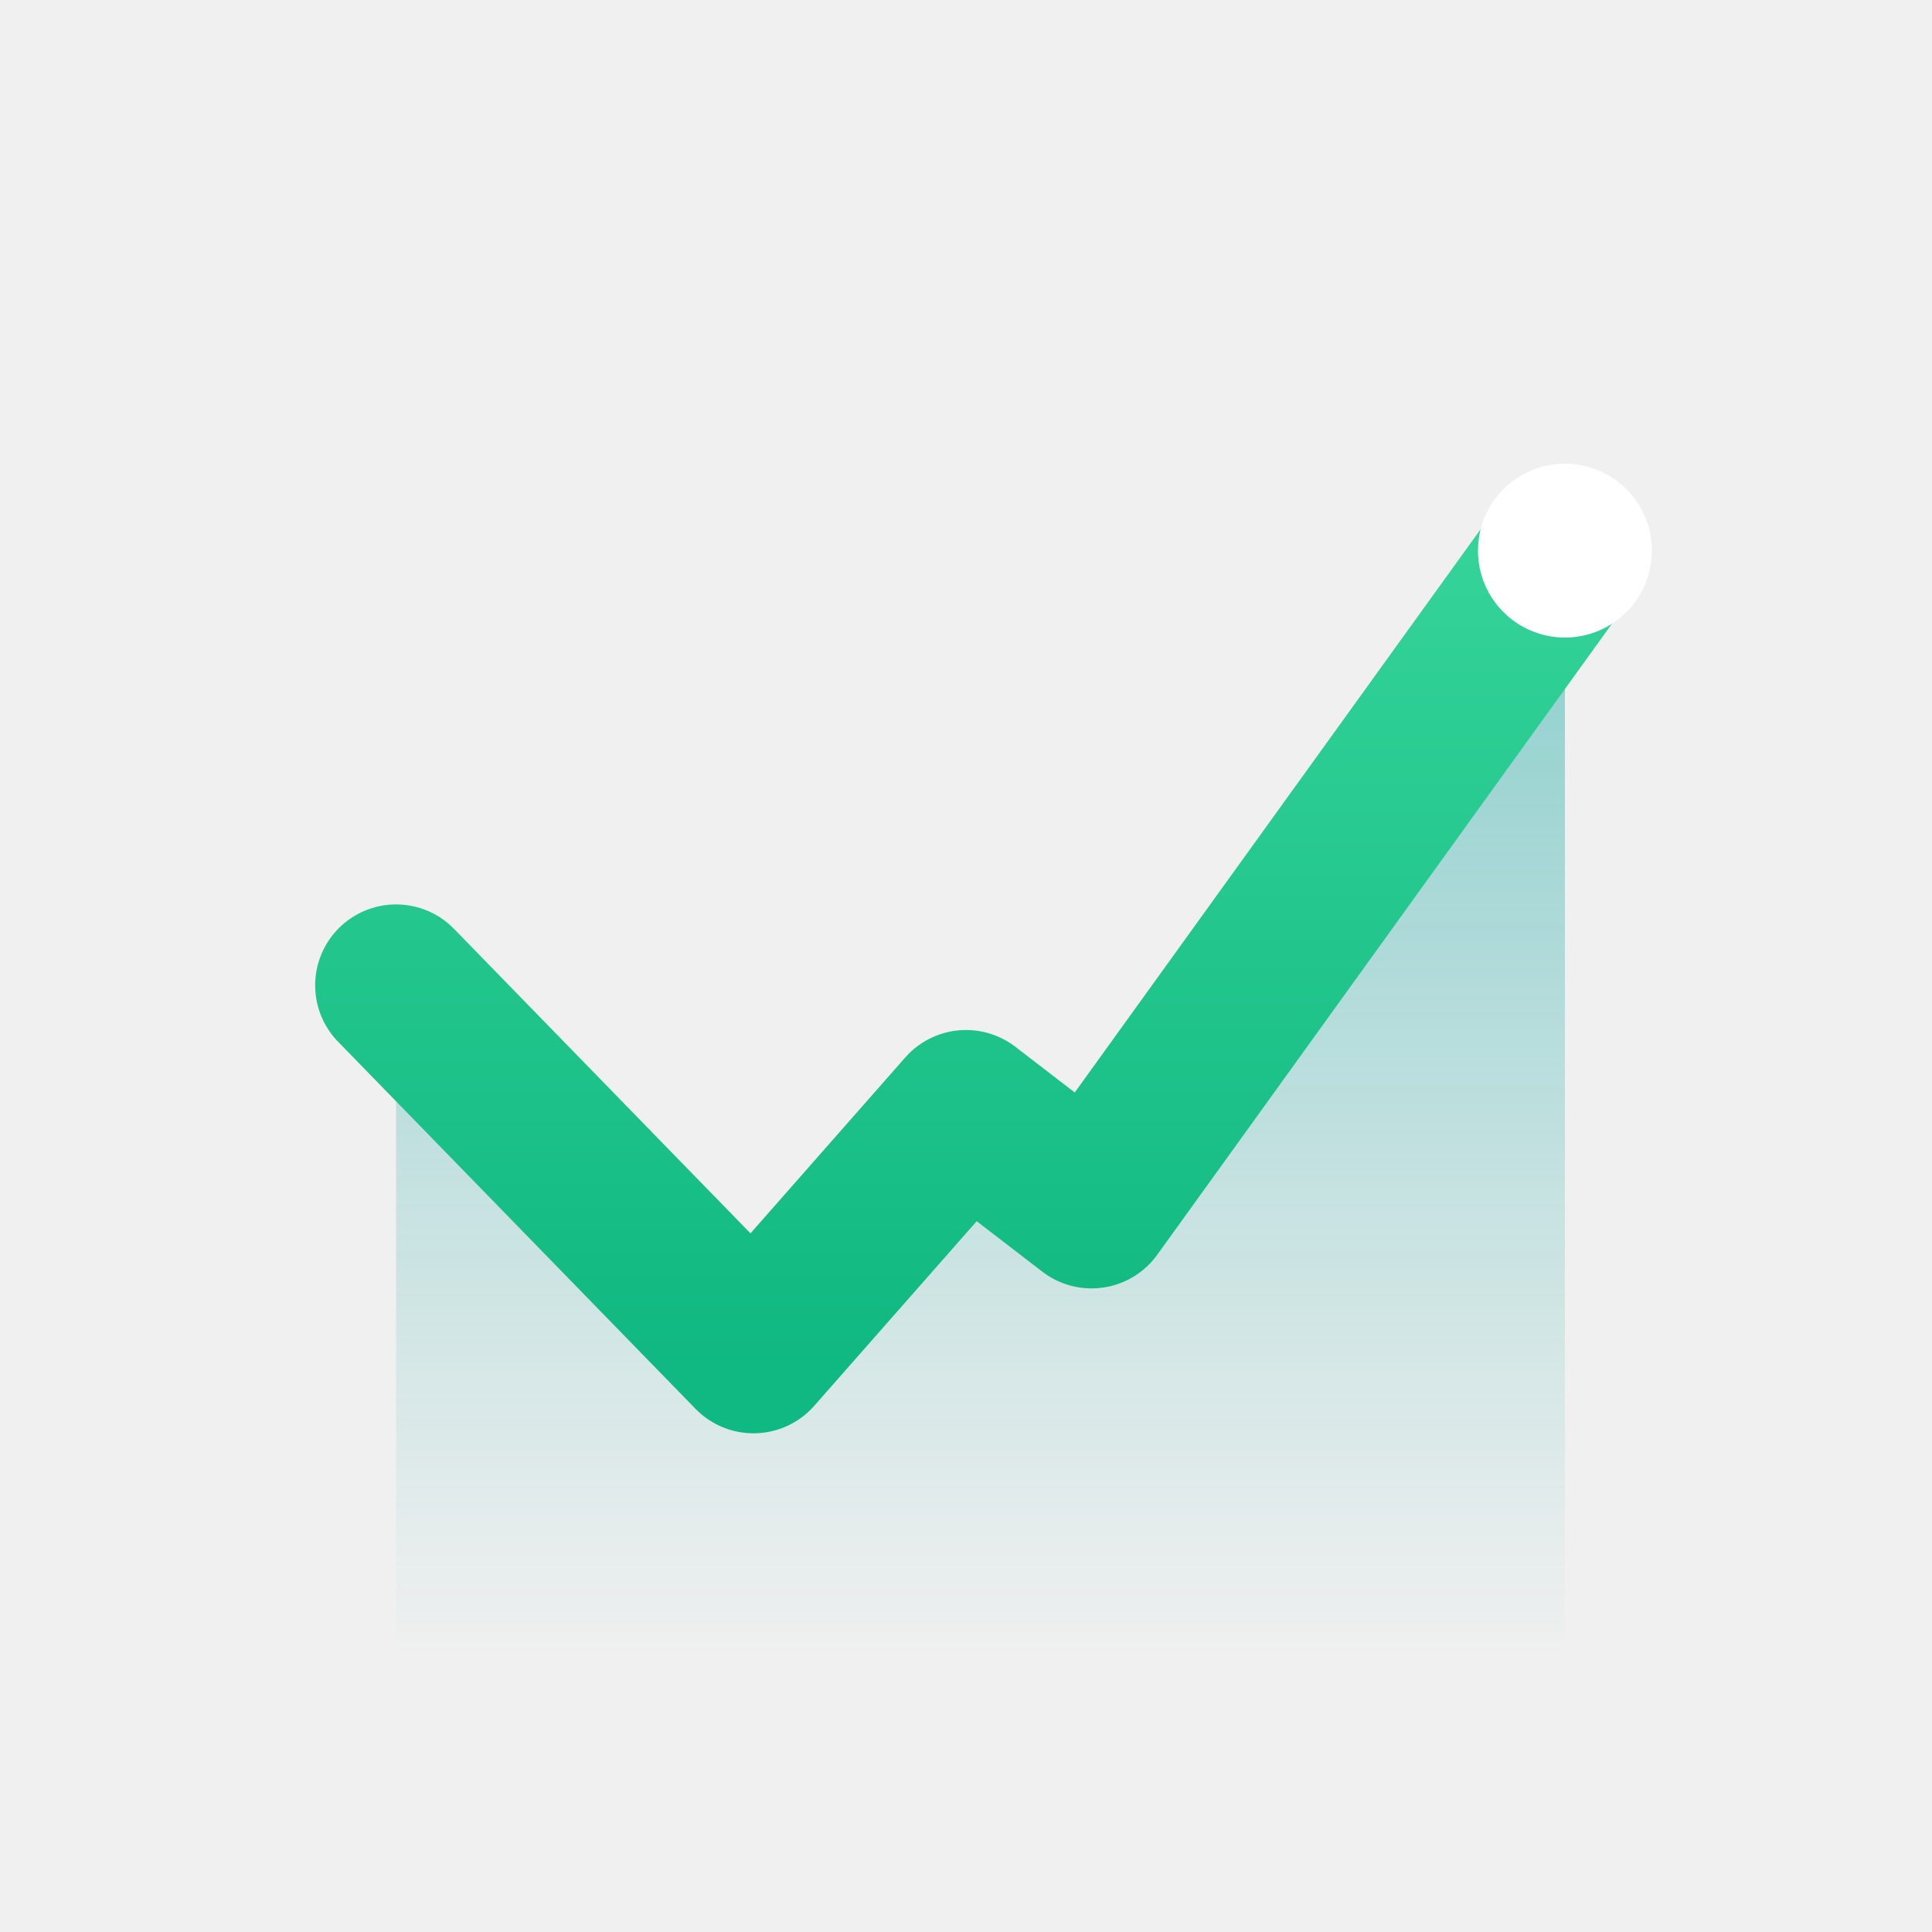
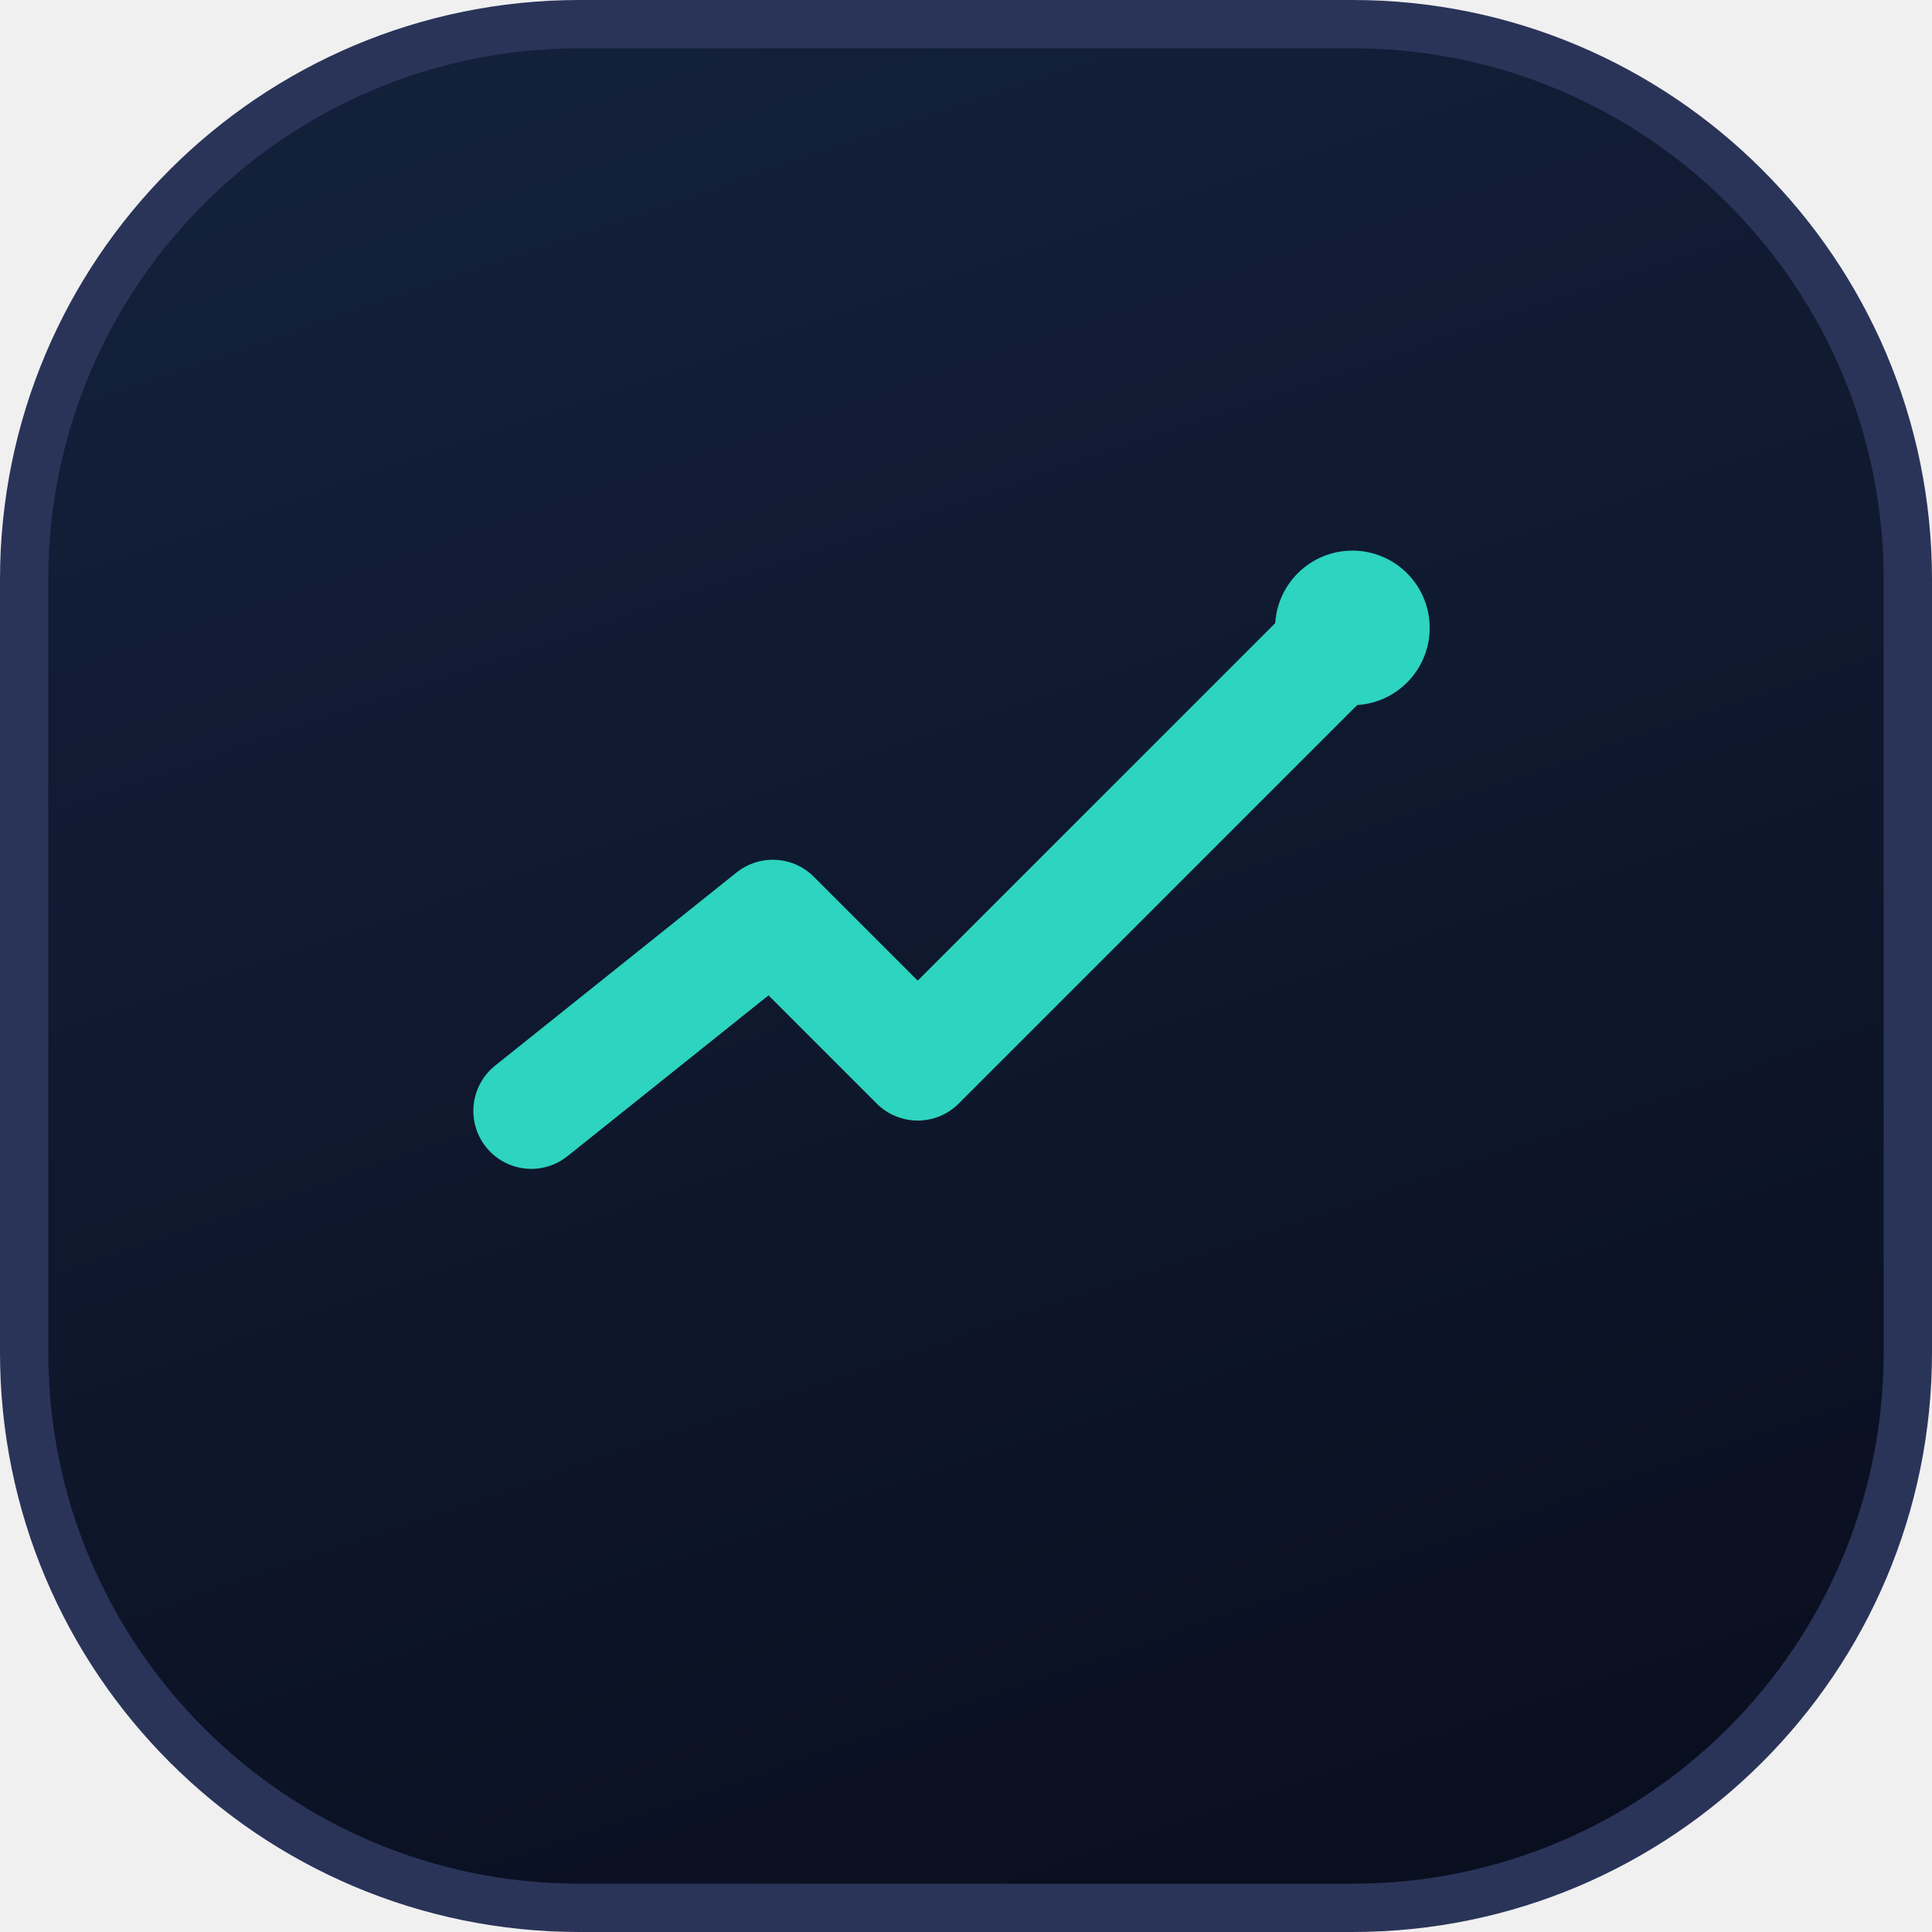
<svg xmlns="http://www.w3.org/2000/svg" width="160" height="160" viewBox="0 0 160 160">
-   <linearGradient id="a" x1="0" y1="0" x2="0" y2="1">
-     <stop offset="0" stop-color="#0EA5A0" stop-opacity="0.45" />
-     <stop offset="1" stop-color="#0EA5A0" stop-opacity="0" />
+   <linearGradient id="t" x1="0.33" y1="0" x2="0.67" y2="1">
+     <stop offset="0" stop-color="#13203A" />
+     <stop offset="1" stop-color="#0A0F20" />
  </linearGradient>
-   <path d="M32.8,81.6 L62.4,112 L80,92 L90.4,100 L129.6,45.6 L129.6,137.6 L32.8,137.6 Z" fill="url(#a)" />
-   <linearGradient id="l" x1="0" y1="0" x2="0" y2="1">
-     <stop offset="0" stop-color="#34D399" stop-opacity="1" />
-     <stop offset="1" stop-color="#10B981" stop-opacity="1" />
-   </linearGradient>
-   <path d="M32.8,81.6 L62.4,112 L80,92 L90.4,100 L129.6,45.6" stroke="url(#l)" stroke-width="13.4" stroke-linecap="round" stroke-linejoin="round" fill="none" />
-   <circle cx="129.6" cy="45.6" r="7.2" fill="#FFFFFF" />
+   <rect x="2" y="2" width="156" height="156" rx="46" fill="url(#t)" stroke="#2A3459" stroke-width="4" />
+   <path d="M44,92 L64,76 L76,88 L112,52" stroke="#2DD4BF" stroke-width="9.6" stroke-linecap="round" stroke-linejoin="round" fill="none" />
+   <circle cx="112" cy="52" r="6.4" fill="#2DD4BF" />
</svg>
